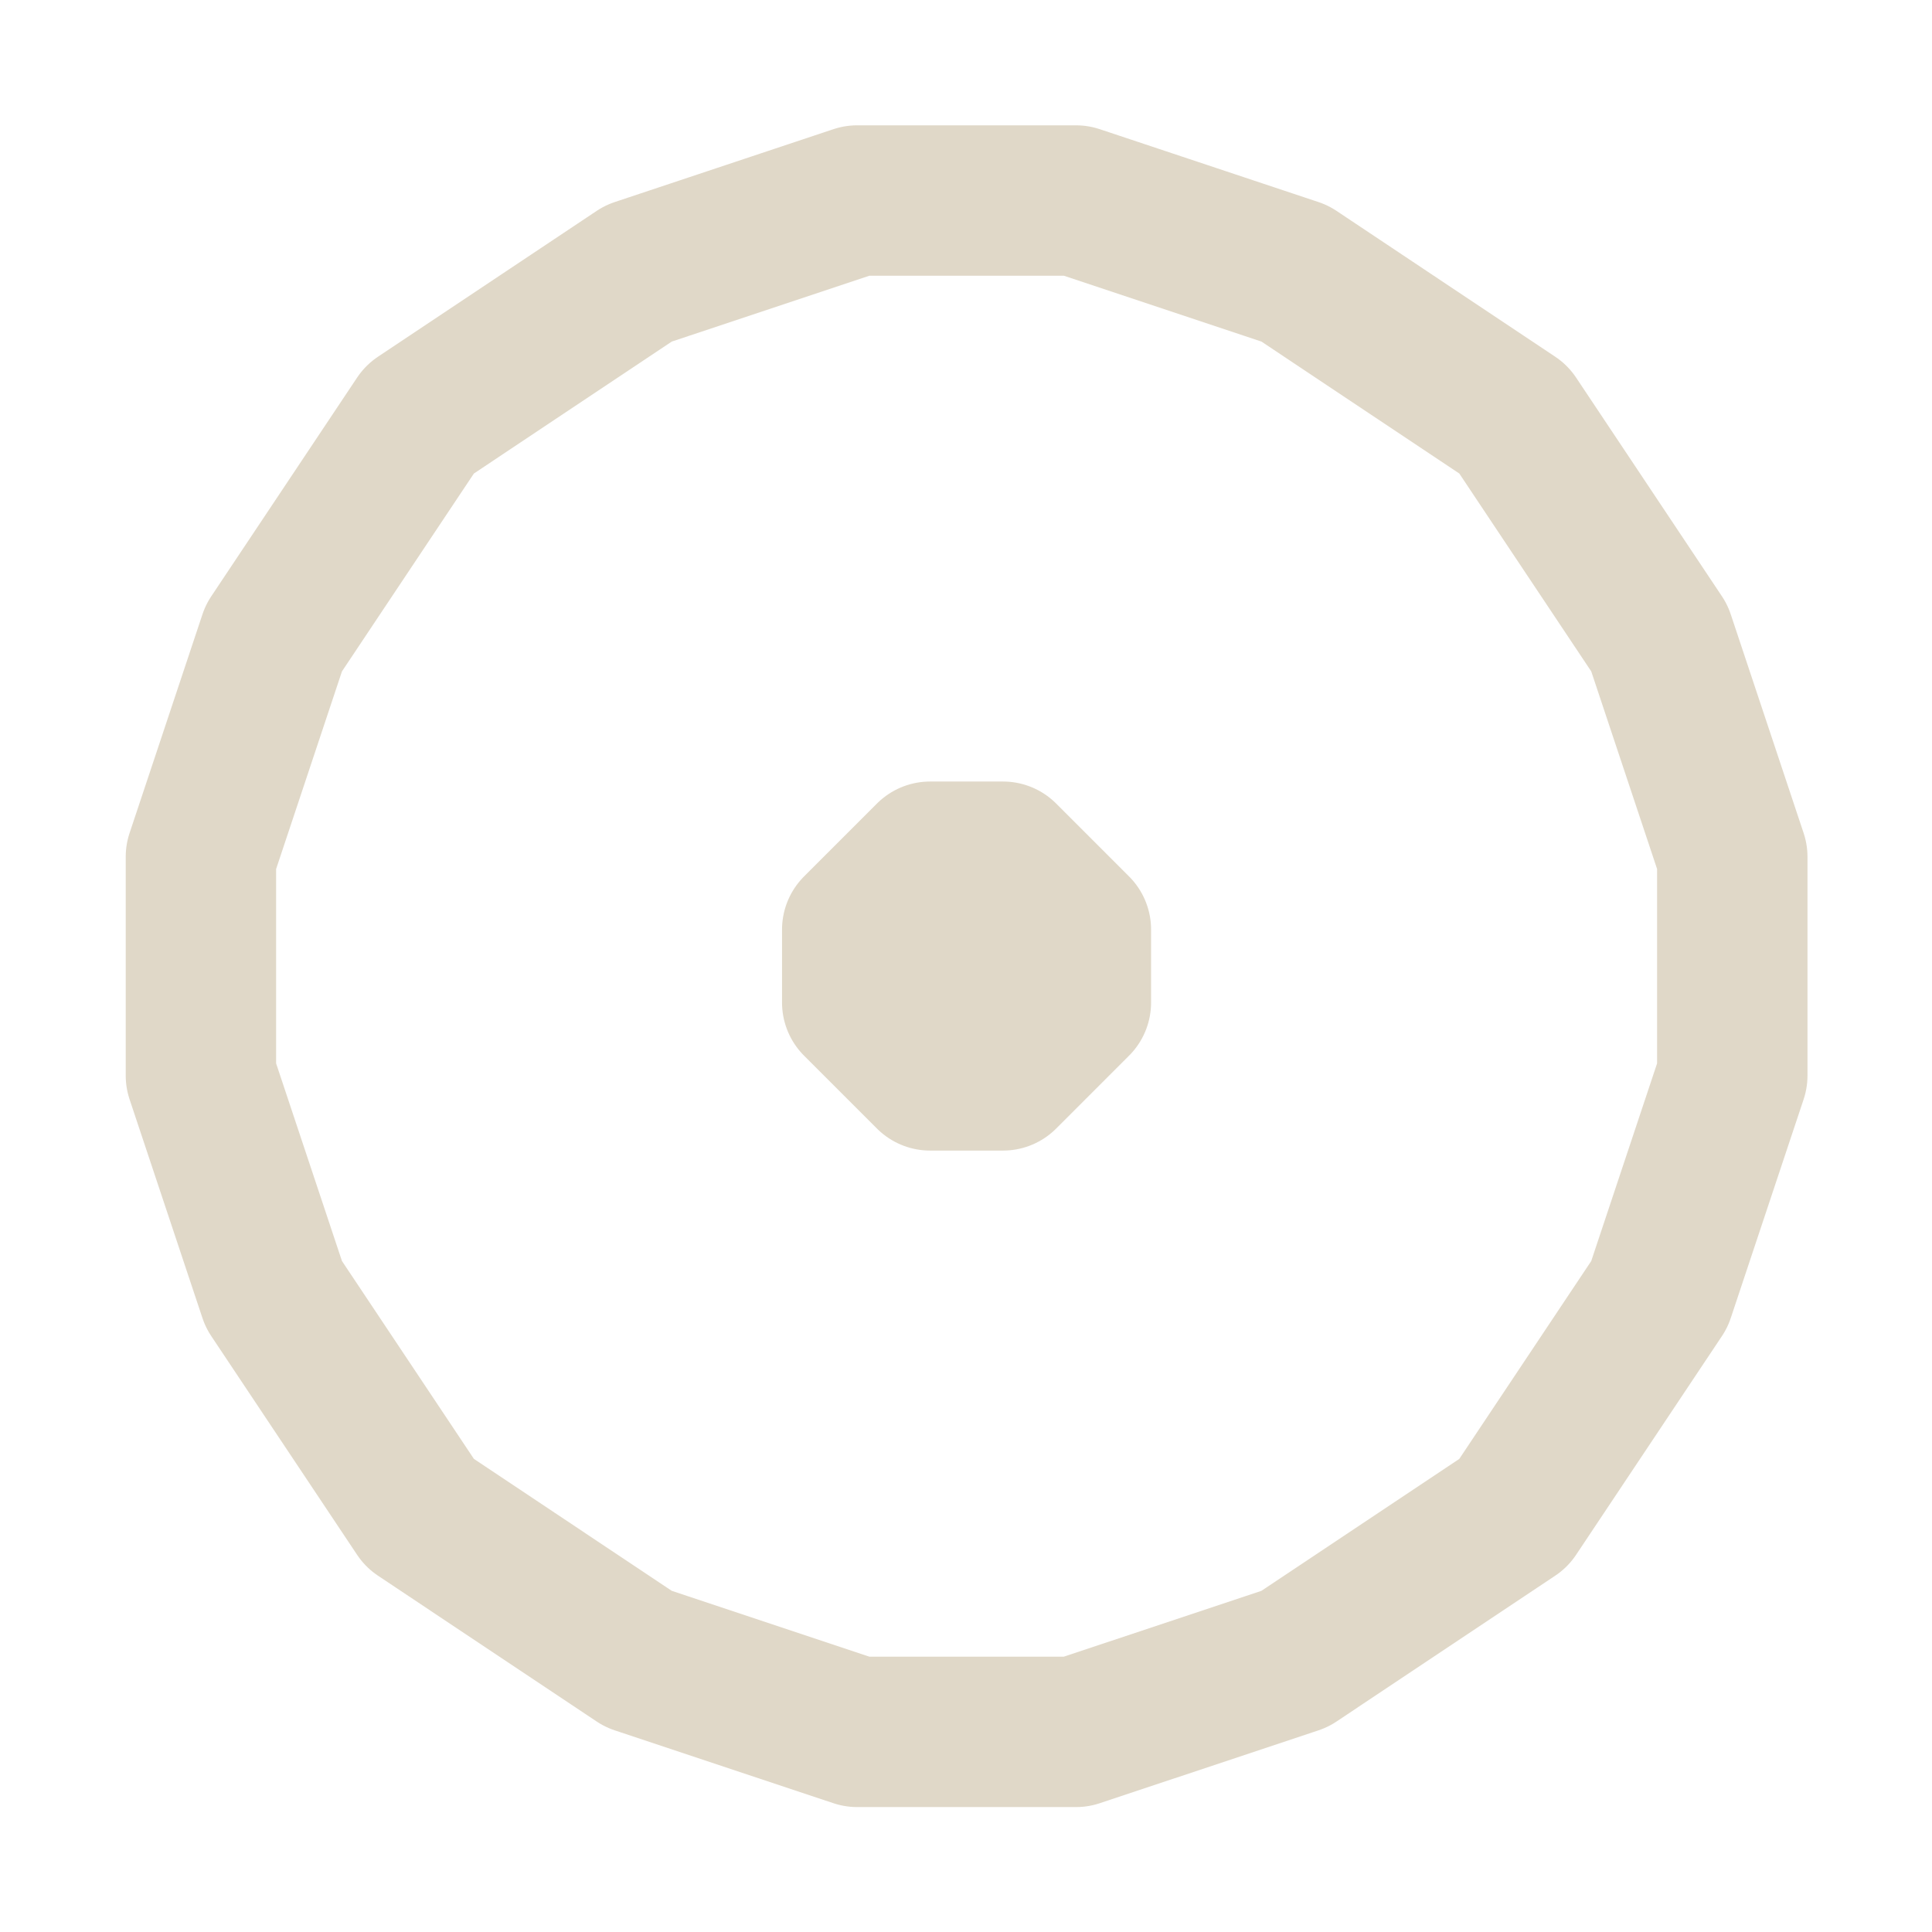
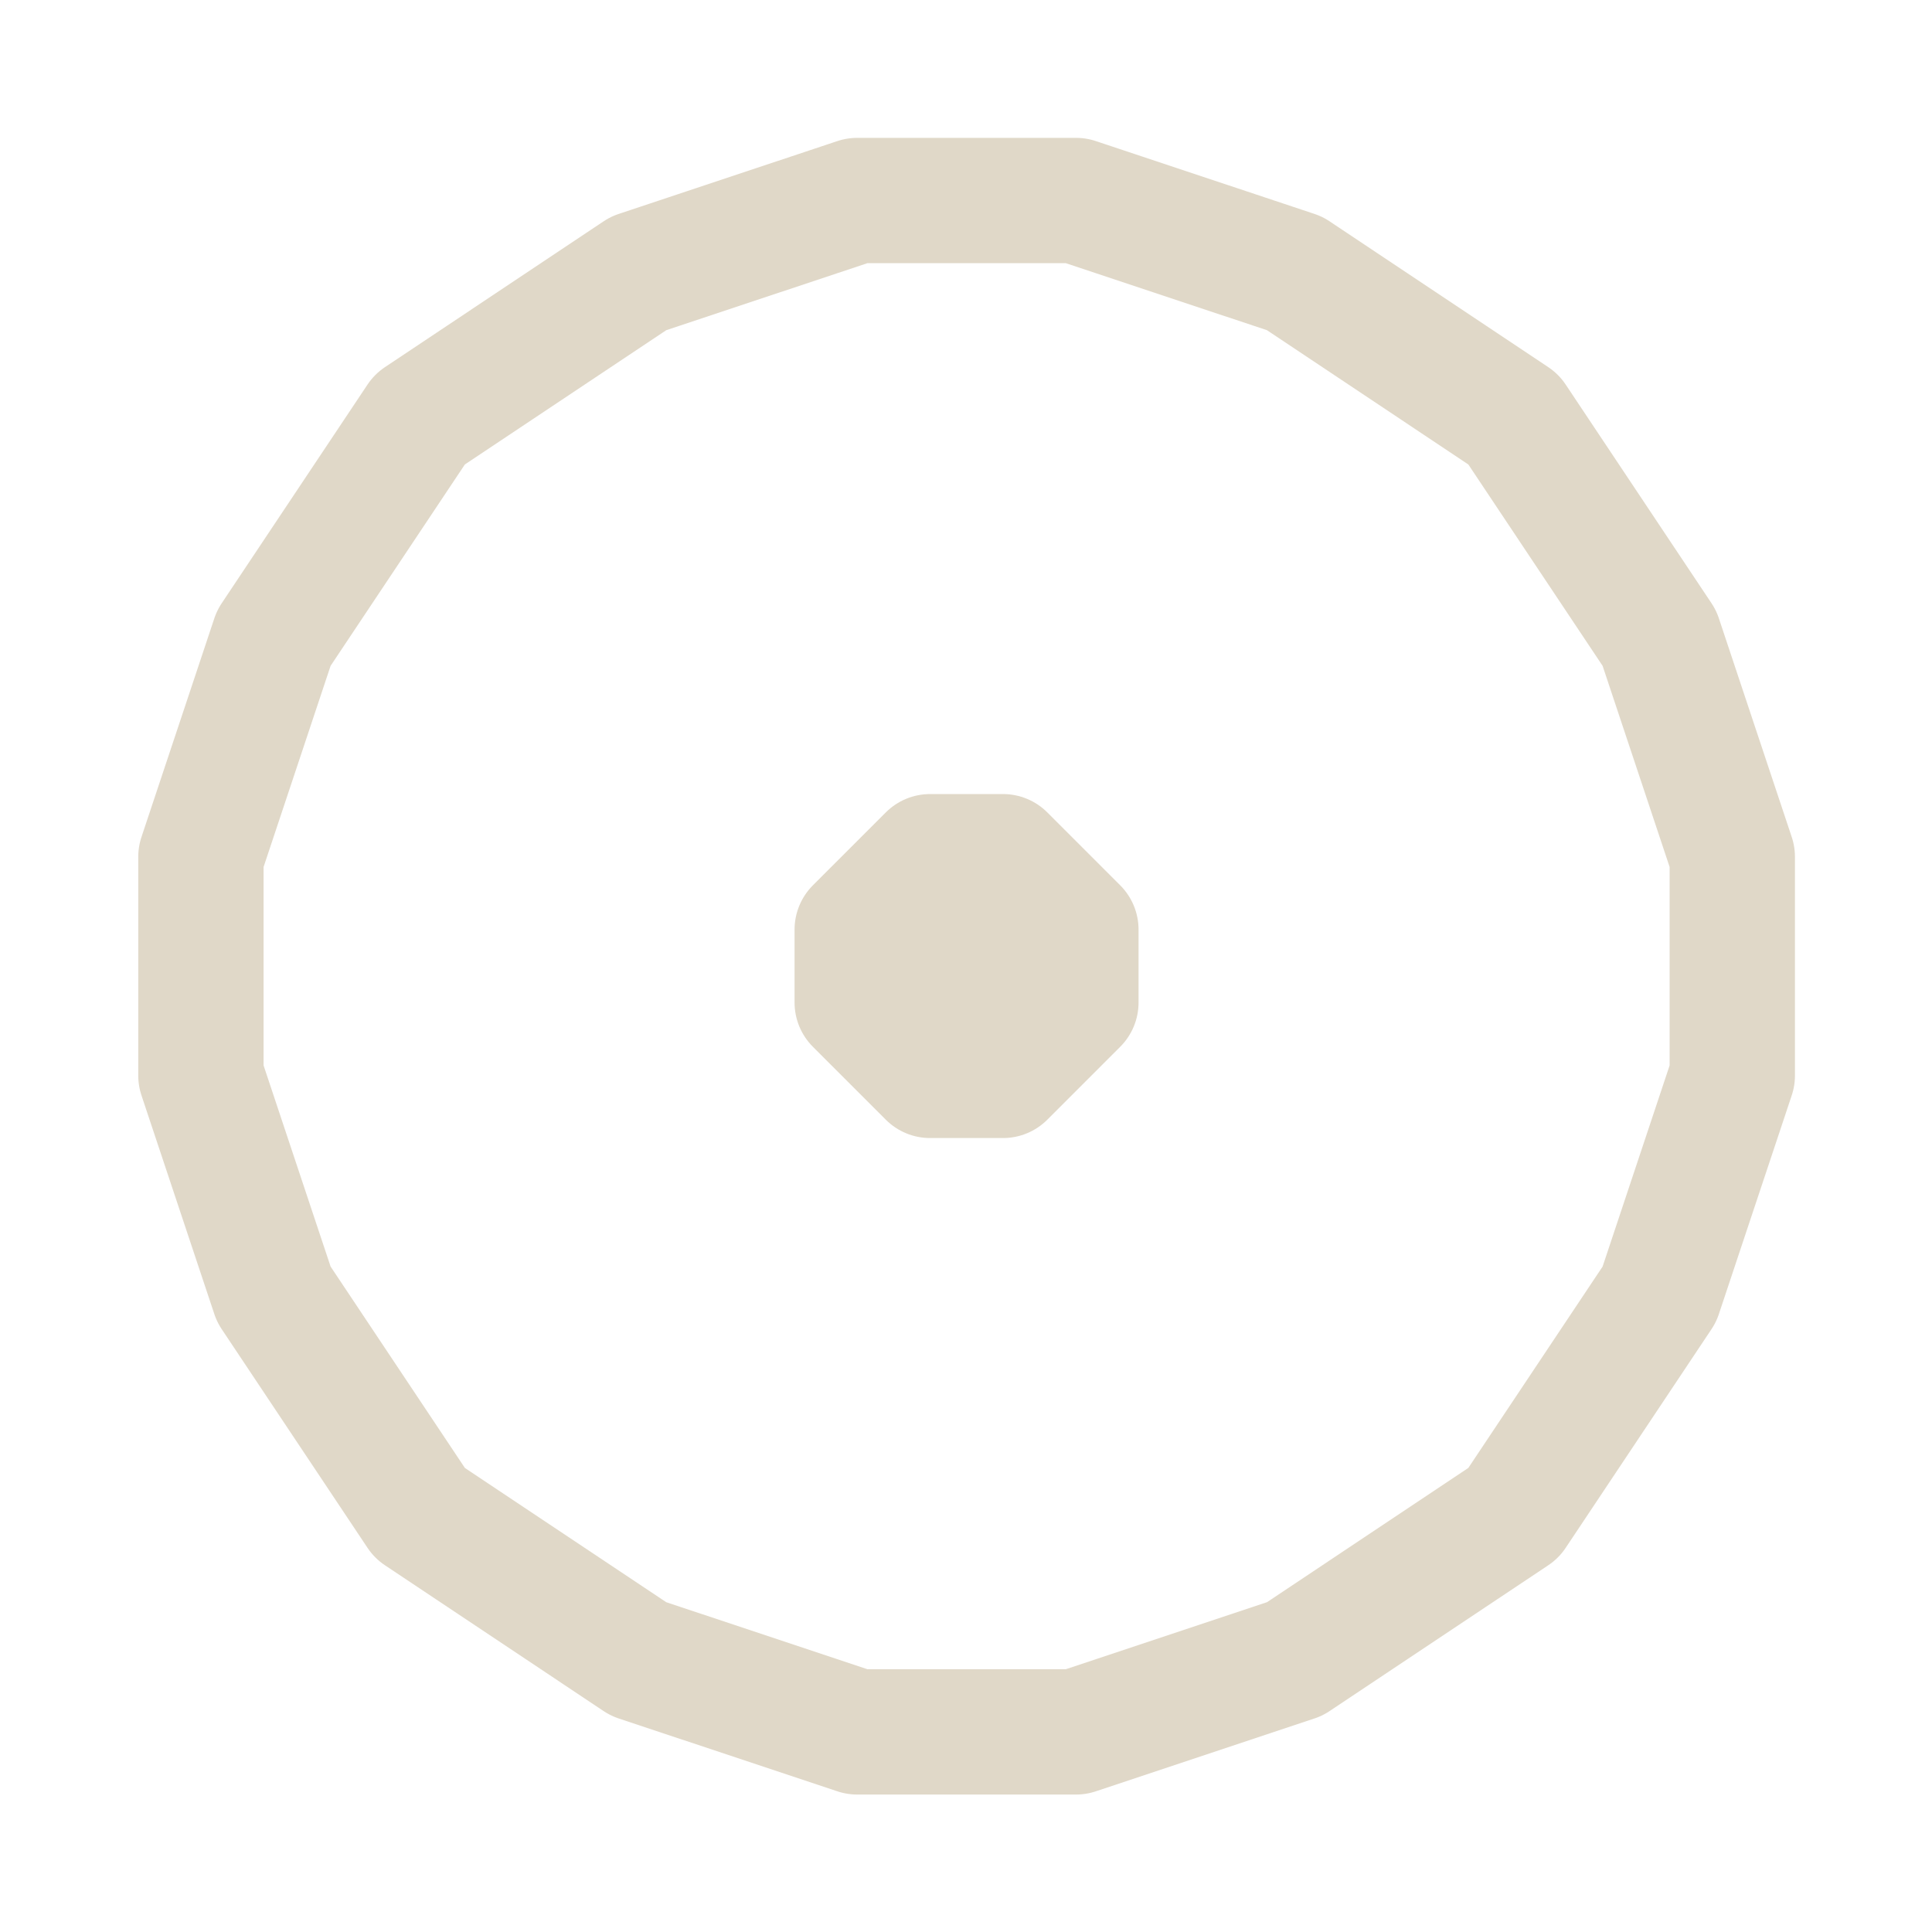
- <svg xmlns="http://www.w3.org/2000/svg" viewBox="-9.55 -10.00 19.27 19.27" fill="none" stroke="#e0d8c8" stroke-width="1.5" stroke-linecap="round" stroke-linejoin="round">
+ <svg xmlns="http://www.w3.org/2000/svg" viewBox="-9.55 -10.00 19.27 19.27" fill="none" stroke="#e0d8c8" stroke-width="1.25" stroke-linecap="round" stroke-linejoin="round">
  <path d="m -1.0,-8.0 -2.182,0.727 -2.182,1.455 -1.455,2.182 -0.727,2.182 0,2.182 0.727,2.182 1.455,2.182 2.182,1.455 2.182,0.727 2.182,0 2.182,-0.727 2.182,-1.455 1.455,-2.182 0.727,-2.182 0,-2.182 -0.727,-2.182 -1.455,-2.182 -2.182,-1.455 -2.182,-0.727 -2.182,0 m 0.727,6.545 -0.727,0.727 0,0.727 0.727,0.727 0.727,0 0.727,-0.727 0,-0.727 -0.727,-0.727 -0.727,0 m 0,0.727 0,0.727 0.727,0 0,-0.727 -0.727,0" />
</svg>
